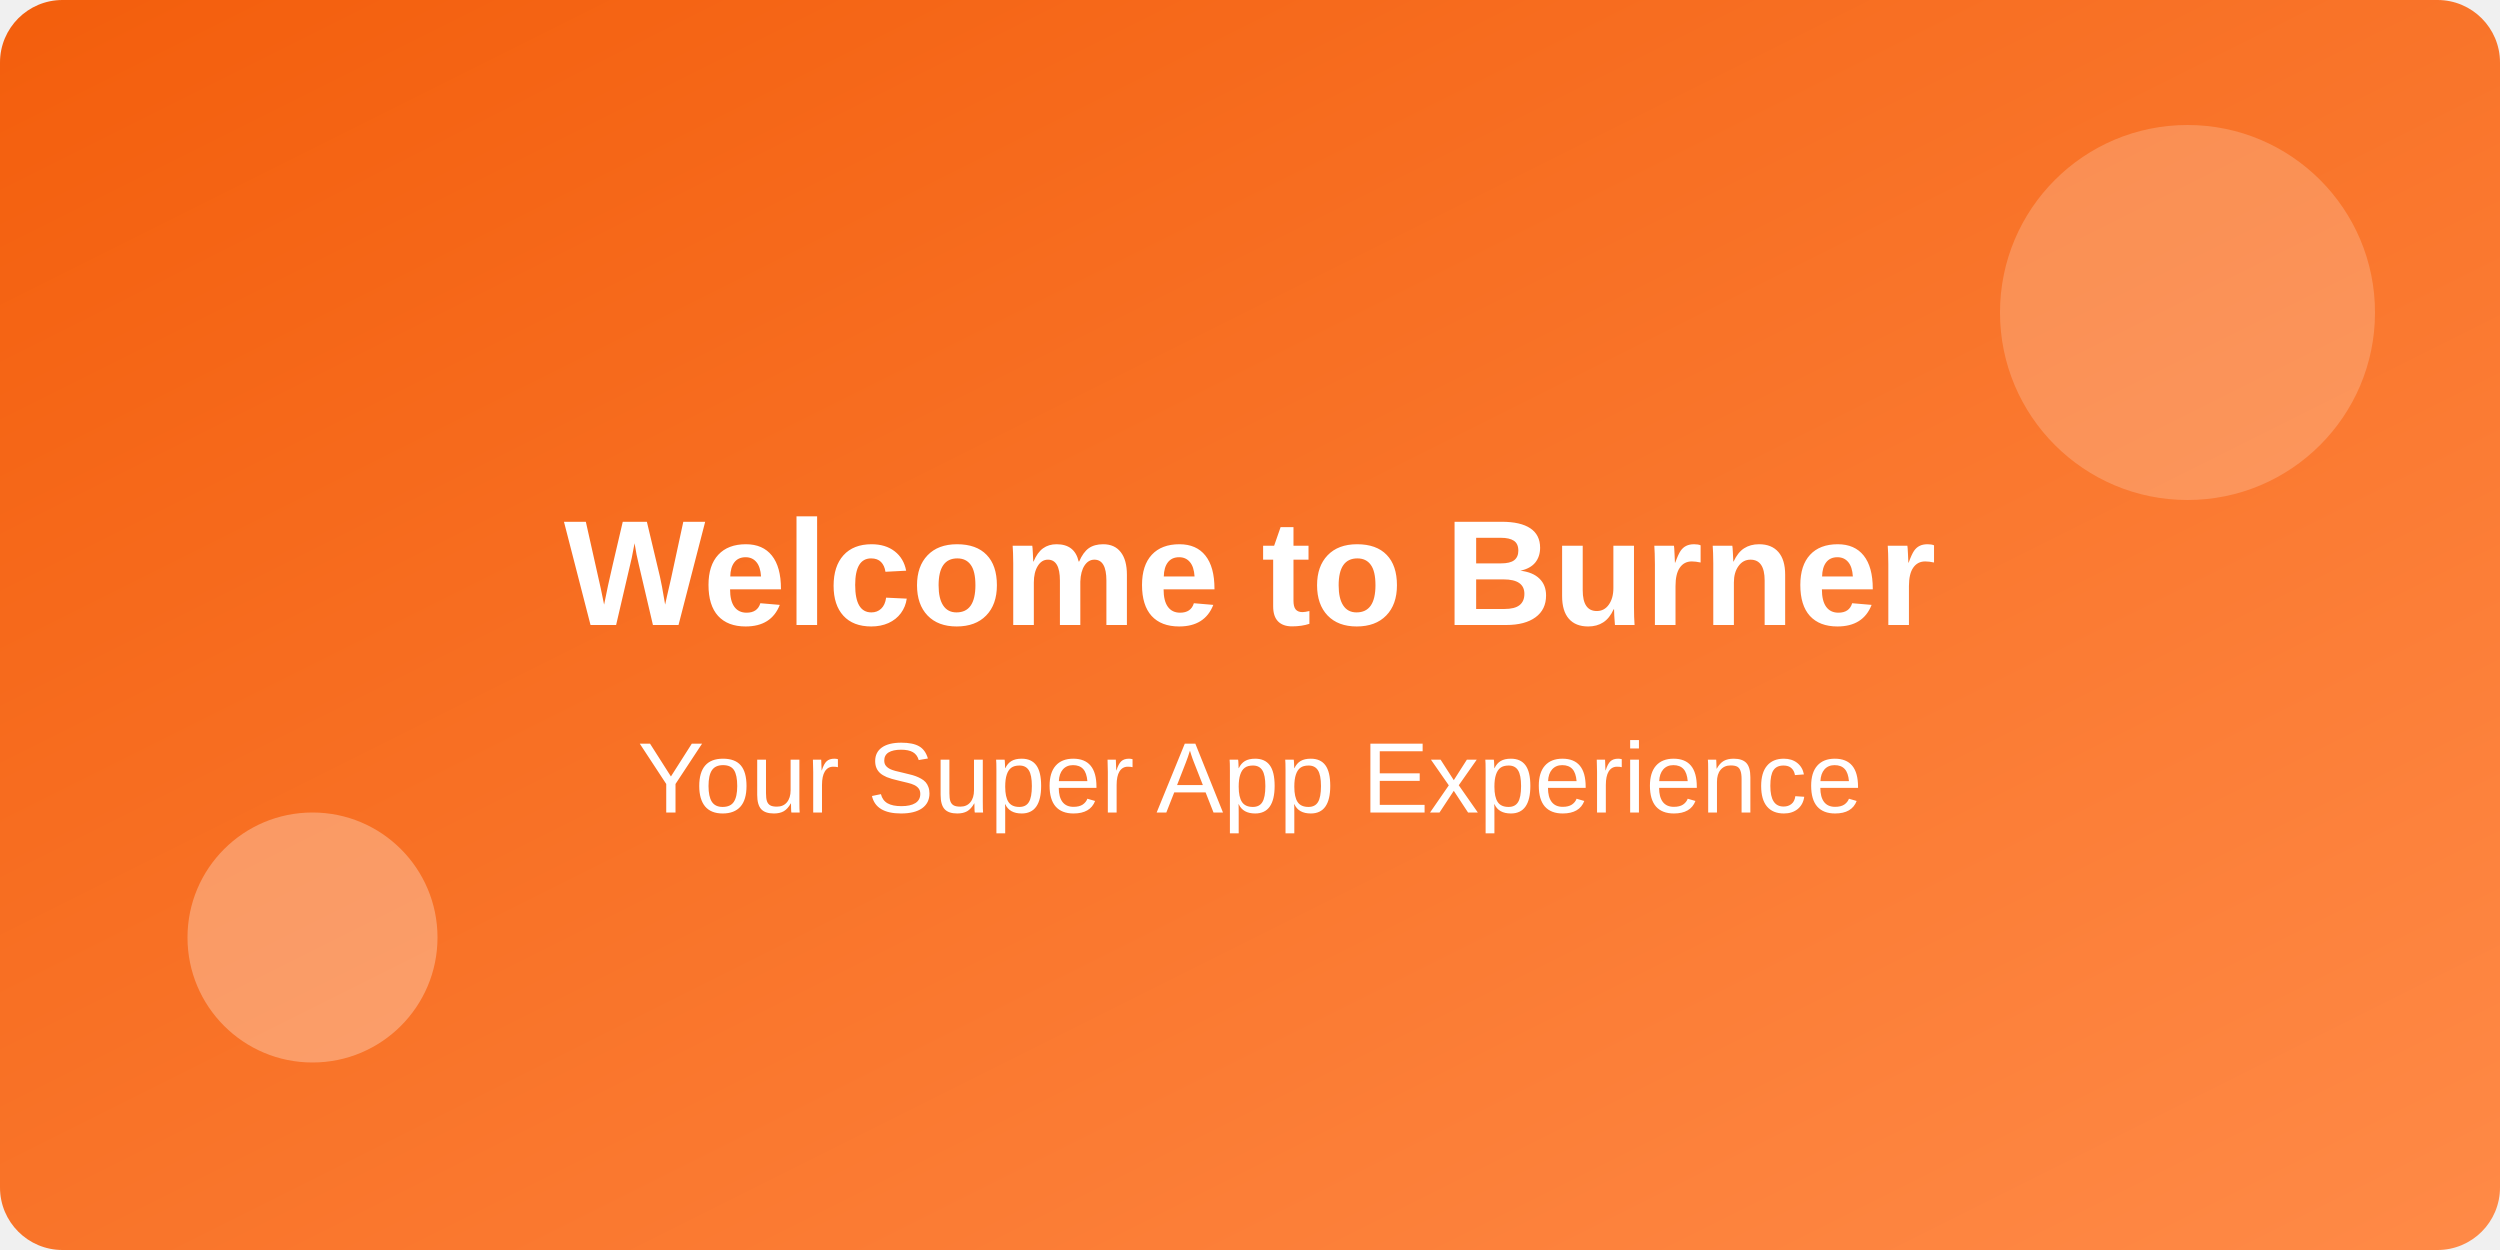
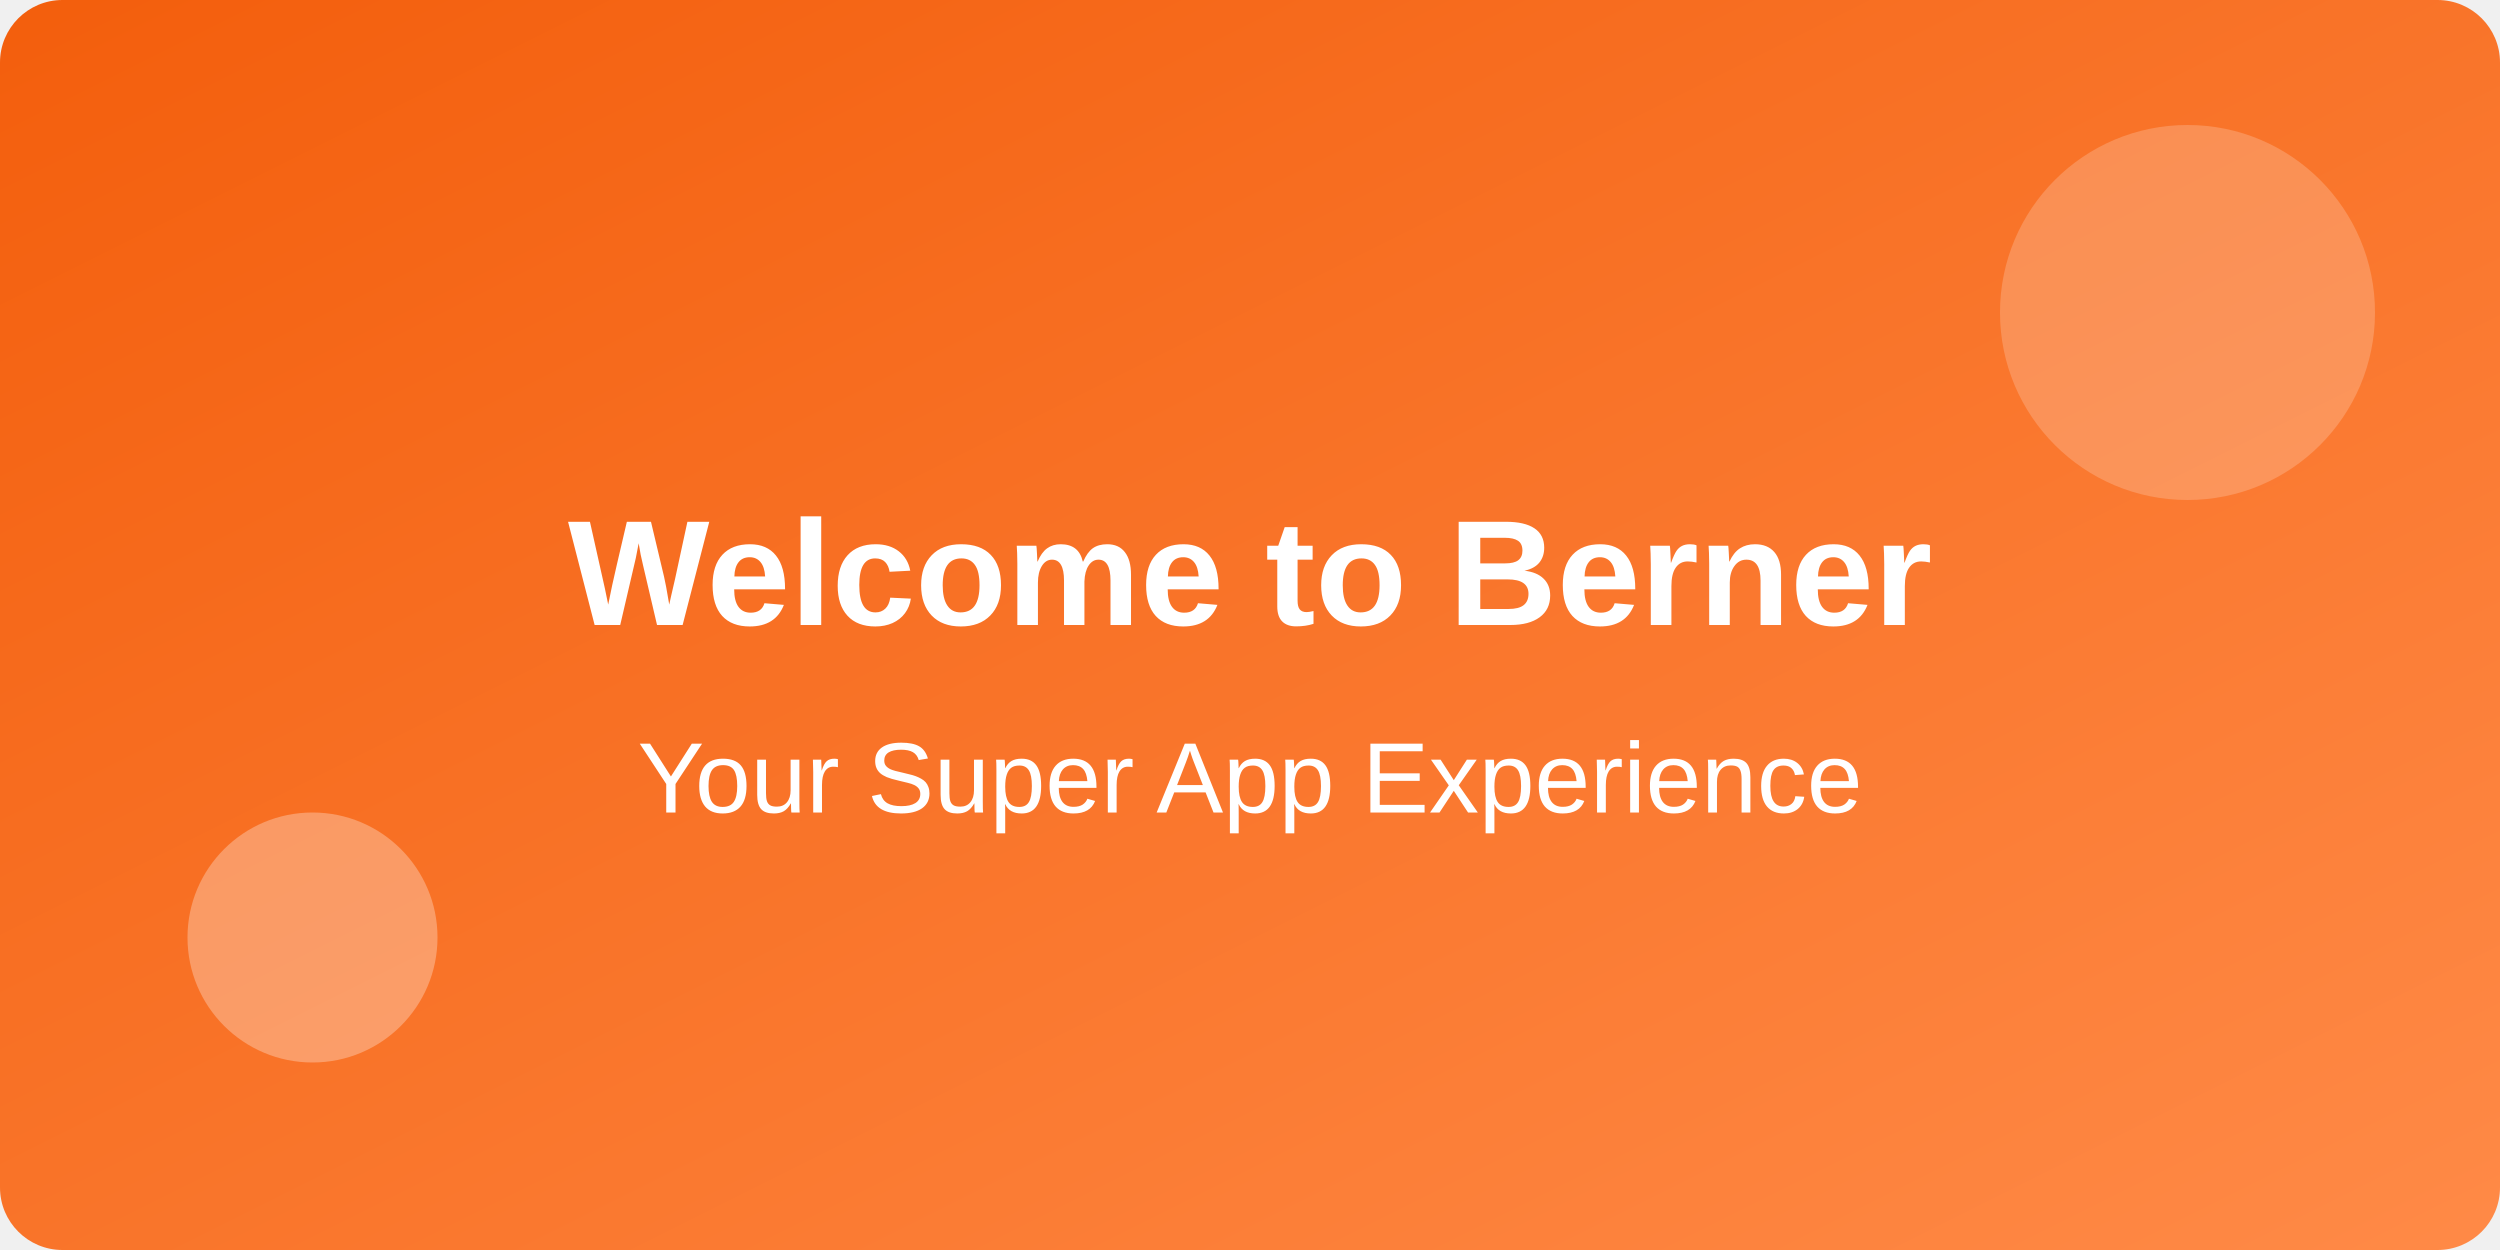
<svg xmlns="http://www.w3.org/2000/svg" width="400" height="200" viewBox="0 0 400 200">
  <defs>
    <linearGradient id="slider1Gradient" x1="0%" y1="0%" x2="100%" y2="100%">
      <stop offset="0%" style="stop-color:#F35E0C;stop-opacity:1" />
      <stop offset="100%" style="stop-color:#FF8A47;stop-opacity:1" />
    </linearGradient>
  </defs>
  <rect width="400" height="200" fill="url(#slider1Gradient)" rx="10" />
  <circle cx="350" cy="50" r="30" fill="rgba(255,255,255,0.2)" />
  <circle cx="50" cy="150" r="20" fill="rgba(255,255,255,0.3)" />
-   <text x="200" y="100" font-family="Arial, sans-serif" font-size="24" font-weight="bold" text-anchor="middle" fill="white">Welcome to Burner</text>
+   <text x="200" y="100" font-family="Arial, sans-serif" font-size="24" font-weight="bold" text-anchor="middle" fill="white">Welcome to Berner</text>
  <text x="200" y="130" font-family="Arial, sans-serif" font-size="16" text-anchor="middle" fill="white">Your Super App Experience</text>
</svg>
